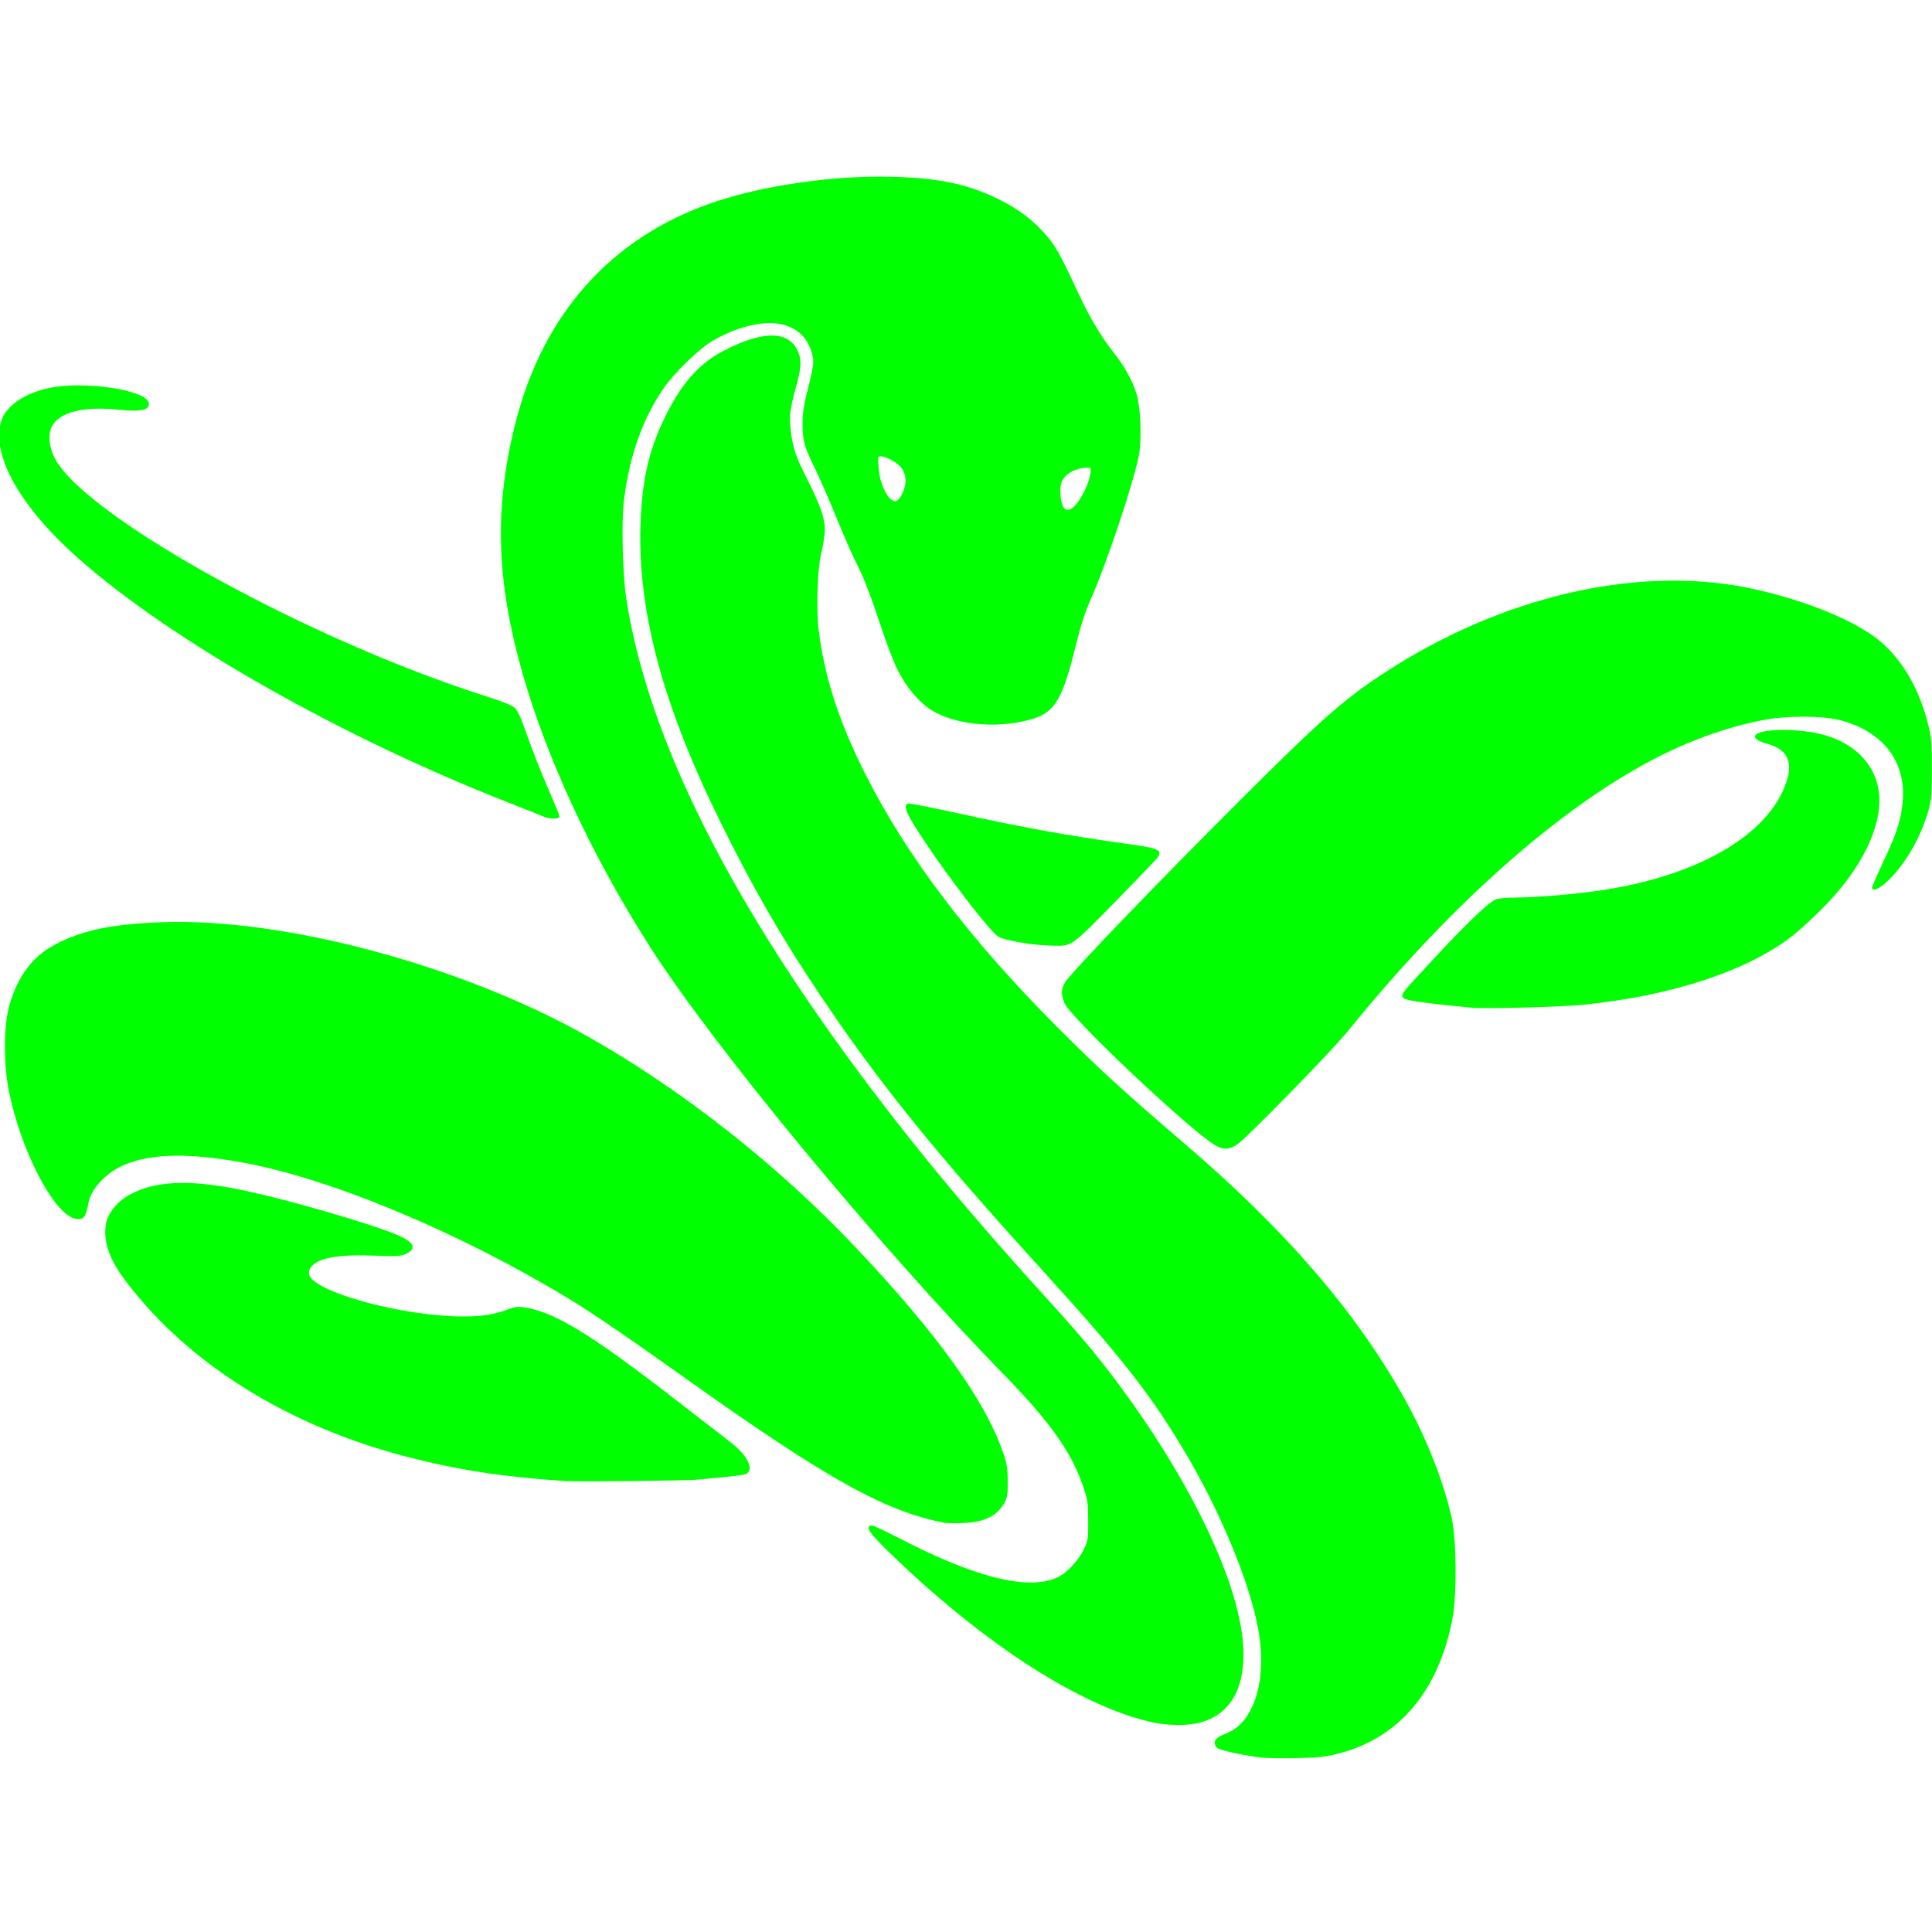
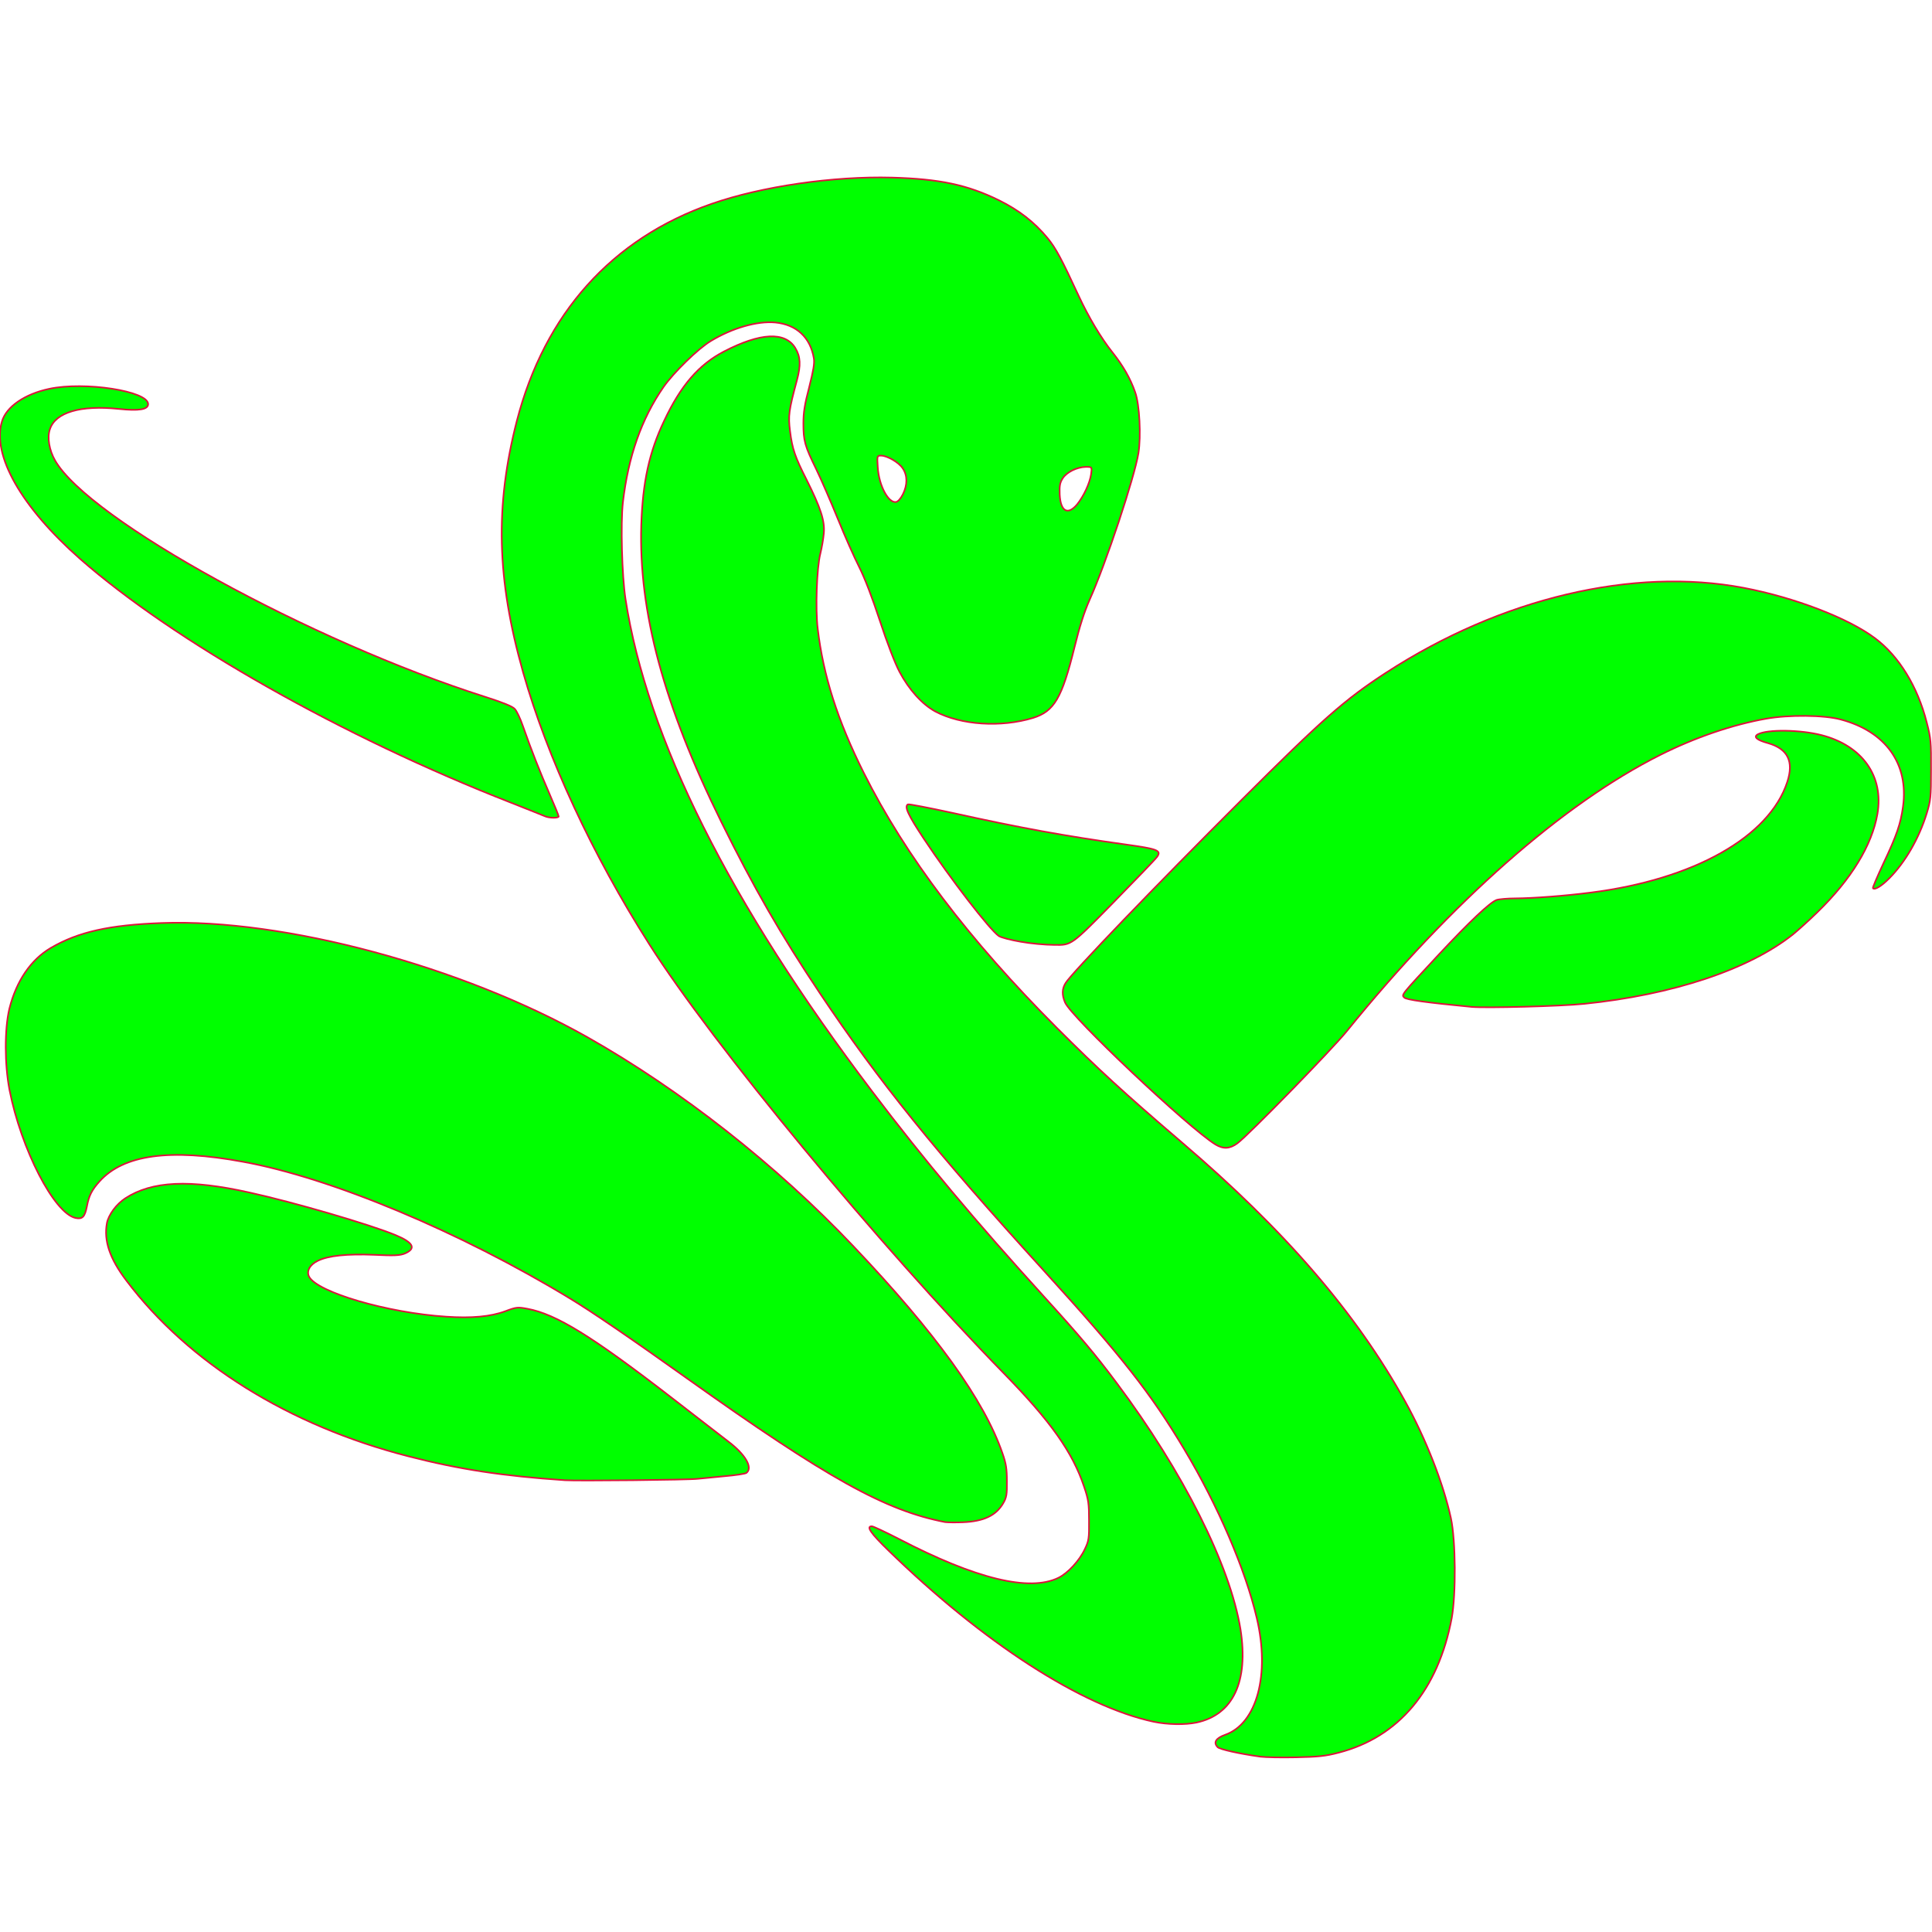
<svg xmlns="http://www.w3.org/2000/svg" width="1200" height="1200" viewBox="0 0 12000 12000">
-   <g fill="lime" stroke="lime" stroke-width="10">
+   <g fill="lime" stroke="crimson" stroke-width="10">
    <g>
      <path d="M7828 10911 c-129 -18 -251 -45 -265 -59 -28 -29 -12 -56 47 -77 197 -70 279 -374 196 -725 -71 -302 -241 -698 -451 -1049 -208 -348 -389 -578 -871 -1108 -673 -739 -1027 -1178 -1391 -1723 -242 -362 -411 -656 -613 -1065 -357 -723 -514 -1306 -497 -1845 9 -265 49 -451 142 -646 104 -221 216 -350 372 -431 225 -117 380 -125 443 -21 32 53 35 106 10 199 -51 189 -55 222 -43 316 14 112 31 161 103 303 87 174 114 255 107 332 -3 35 -13 92 -22 128 -22 89 -31 341 -16 465 35 293 123 569 286 895 259 517 650 1033 1200 1585 256 256 414 401 775 710 641 547 1084 1061 1388 1610 129 233 237 509 284 725 30 140 32 471 5 620 -84 447 -329 740 -702 836 -83 22 -128 26 -265 29 -91 2 -191 0 -222 -4z" />
      <path d="M7165 10694 c-445 -95 -1058 -490 -1647 -1064 -110 -107 -140 -150 -103 -150 9 0 85 36 169 79 477 248 810 329 990 241 58 -28 131 -107 164 -178 25 -52 27 -67 26 -177 0 -107 -3 -130 -31 -212 -71 -213 -208 -406 -498 -703 -771 -789 -1811 -2048 -2202 -2665 -356 -560 -633 -1158 -784 -1689 -164 -579 -175 -1032 -39 -1561 172 -666 591 -1134 1210 -1349 309 -108 757 -173 1120 -163 295 8 470 45 665 141 125 62 219 135 301 234 52 63 87 129 195 362 60 129 138 260 209 349 65 82 111 161 141 248 27 75 37 271 20 378 -25 152 -201 683 -303 910 -34 77 -62 165 -94 295 -78 316 -126 398 -257 439 -200 61 -448 45 -608 -40 -81 -44 -163 -135 -222 -246 -29 -55 -77 -180 -122 -317 -47 -143 -94 -266 -129 -335 -31 -61 -90 -194 -132 -298 -42 -103 -102 -242 -134 -308 -72 -147 -80 -177 -80 -286 0 -67 8 -118 36 -224 26 -104 34 -148 29 -179 -22 -131 -108 -210 -240 -223 -112 -10 -266 34 -400 115 -80 48 -231 196 -294 286 -137 198 -219 433 -252 716 -15 132 -6 456 16 600 134 866 646 1889 1533 3060 318 420 645 810 1068 1275 220 242 318 358 450 535 414 553 705 1134 769 1530 51 324 -46 531 -273 579 -71 15 -182 13 -267 -5z m-475 -7561 c41 -51 79 -132 87 -188 6 -45 6 -45 -33 -45 -55 1 -120 33 -144 72 -17 27 -20 46 -18 99 5 106 50 131 108 62z m-1082 -63 c29 -58 29 -117 -1 -161 -24 -37 -97 -79 -135 -79 -24 0 -25 1 -20 73 7 112 65 222 113 215 12 -2 29 -20 43 -48z" />
      <path d="M5870 9454 c-372 -72 -730 -271 -1602 -892 -345 -246 -594 -416 -728 -497 -684 -415 -1482 -749 -2031 -849 -454 -84 -742 -44 -891 122 -47 52 -66 89 -78 154 -13 67 -28 82 -71 73 -133 -29 -338 -428 -410 -795 -31 -161 -31 -378 -1 -504 43 -172 133 -305 257 -378 171 -100 363 -143 690 -155 759 -28 1865 269 2645 710 580 328 1176 796 1651 1298 511 538 812 956 925 1284 23 65 28 98 28 175 1 82 -2 101 -23 137 -44 76 -121 113 -251 118 -47 2 -96 1 -110 -1z" />
      <path d="M3510 9194 c-386 -26 -657 -67 -975 -149 -740 -190 -1363 -578 -1750 -1091 -104 -137 -141 -248 -121 -357 10 -52 59 -118 114 -154 165 -108 401 -119 772 -36 278 61 749 199 906 264 113 47 131 84 58 115 -30 12 -64 14 -188 8 -170 -7 -287 5 -352 37 -50 24 -72 65 -54 99 52 97 487 224 850 248 158 11 278 0 369 -34 69 -26 77 -26 137 -15 178 33 401 170 899 555 154 119 311 240 348 269 107 81 154 162 114 195 -6 6 -68 15 -137 21 -69 7 -143 14 -165 16 -51 7 -752 14 -825 9z" />
      <path d="M7550 7109 c-167 -102 -897 -791 -935 -883 -20 -47 -19 -85 4 -121 40 -64 556 -601 1091 -1135 500 -499 642 -625 901 -793 712 -462 1532 -656 2219 -526 316 60 650 188 816 313 149 111 265 301 321 522 26 100 28 124 27 294 0 172 -2 191 -27 273 -48 155 -133 302 -232 402 -50 50 -90 74 -102 62 -3 -3 27 -72 65 -154 83 -175 107 -245 122 -354 36 -265 -108 -466 -387 -540 -102 -28 -324 -30 -463 -5 -209 37 -443 117 -658 225 -606 304 -1297 913 -1947 1716 -92 114 -611 646 -679 696 -47 35 -88 37 -136 8z" />
      <path d="M9140 6254 c-279 -27 -405 -44 -418 -58 -18 -18 -23 -12 220 -273 185 -198 311 -317 353 -333 14 -5 68 -10 118 -10 114 -1 303 -15 467 -36 639 -81 1109 -345 1221 -687 42 -128 3 -206 -119 -241 -70 -19 -93 -39 -64 -55 59 -32 264 -29 396 5 253 65 388 255 347 490 -34 195 -163 406 -373 610 -51 50 -120 112 -152 138 -274 218 -746 375 -1296 431 -143 15 -612 27 -700 19z" />
      <path d="M6338 5849 c-60 -10 -120 -26 -134 -35 -55 -37 -300 -354 -465 -603 -100 -151 -123 -201 -100 -215 5 -3 129 21 277 53 425 94 696 143 1074 196 201 28 225 37 197 77 -9 13 -132 141 -274 286 -258 263 -258 263 -363 261 -58 0 -153 -9 -212 -20z" />
      <path d="M3385 5070 c-11 -5 -107 -43 -213 -85 -1042 -407 -2091 -1001 -2675 -1514 -364 -321 -548 -643 -485 -853 27 -92 142 -171 294 -203 221 -47 614 14 614 95 0 34 -57 43 -182 30 -237 -25 -394 21 -428 126 -18 52 -4 131 32 194 210 367 1585 1123 2674 1469 107 34 168 59 181 74 12 12 35 60 51 107 51 146 108 290 166 423 31 71 56 133 56 138 0 11 -58 11 -85 -1z" />
    </g>
  </g>
</svg>
